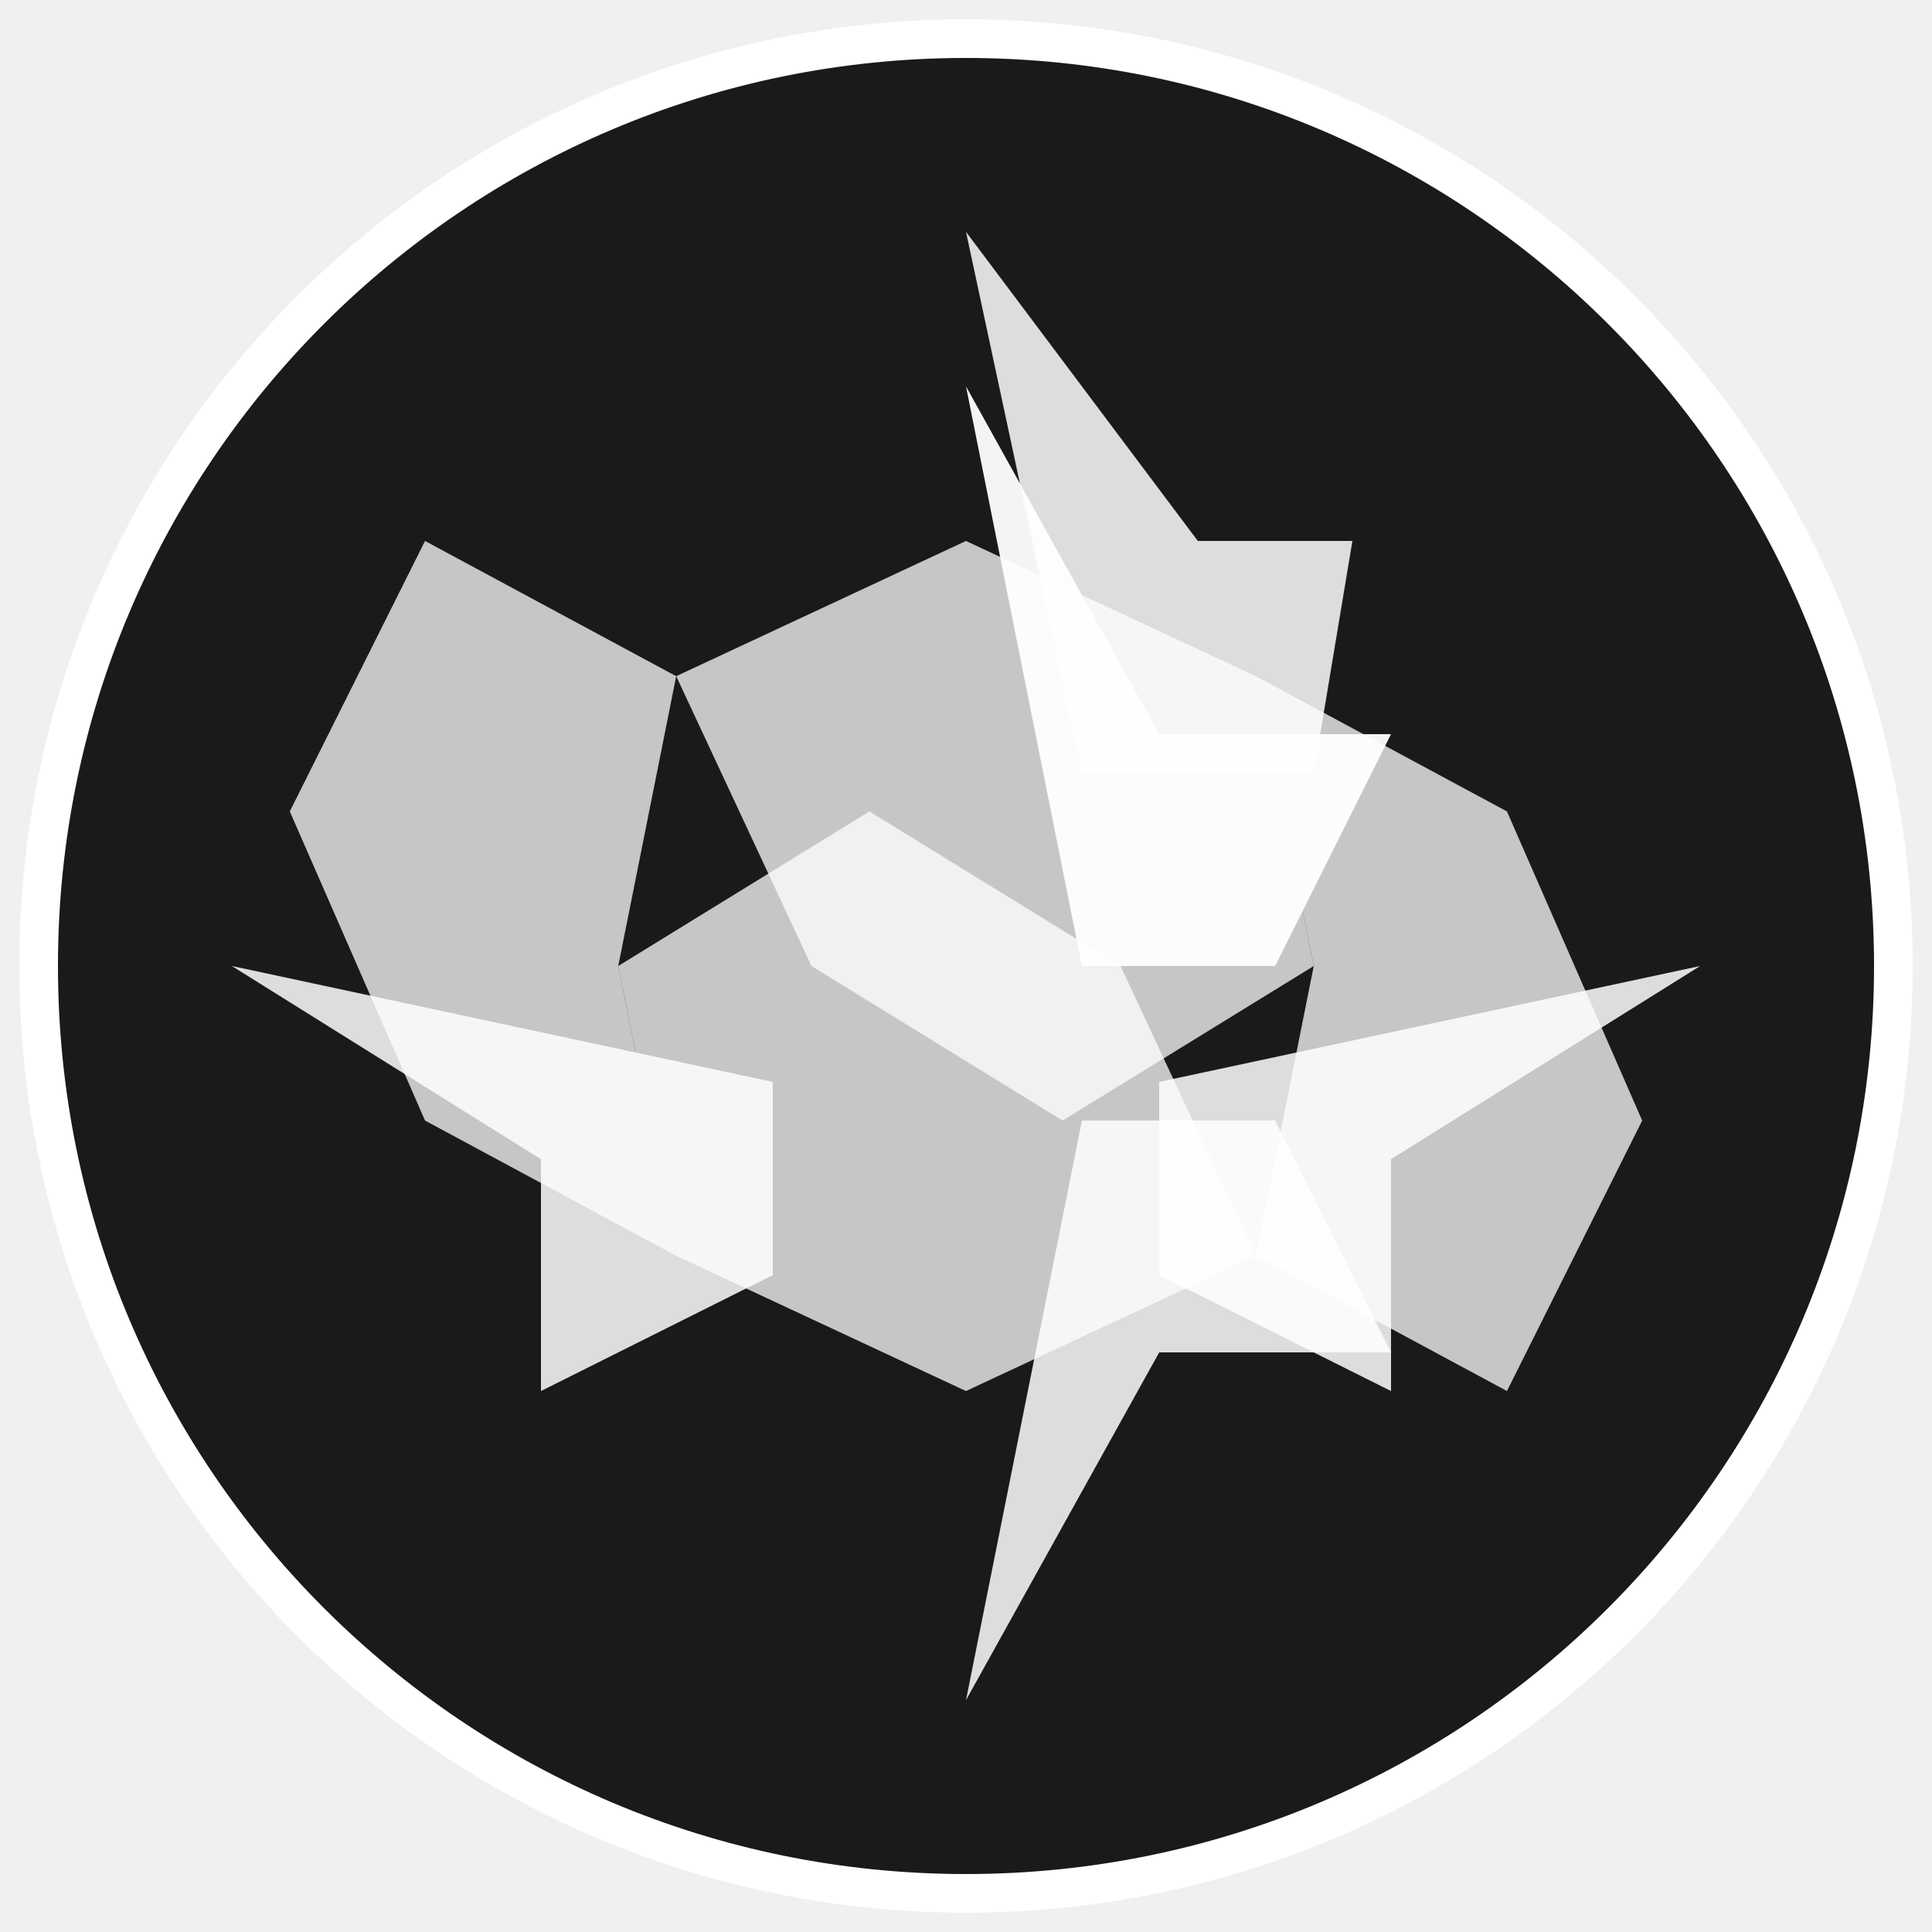
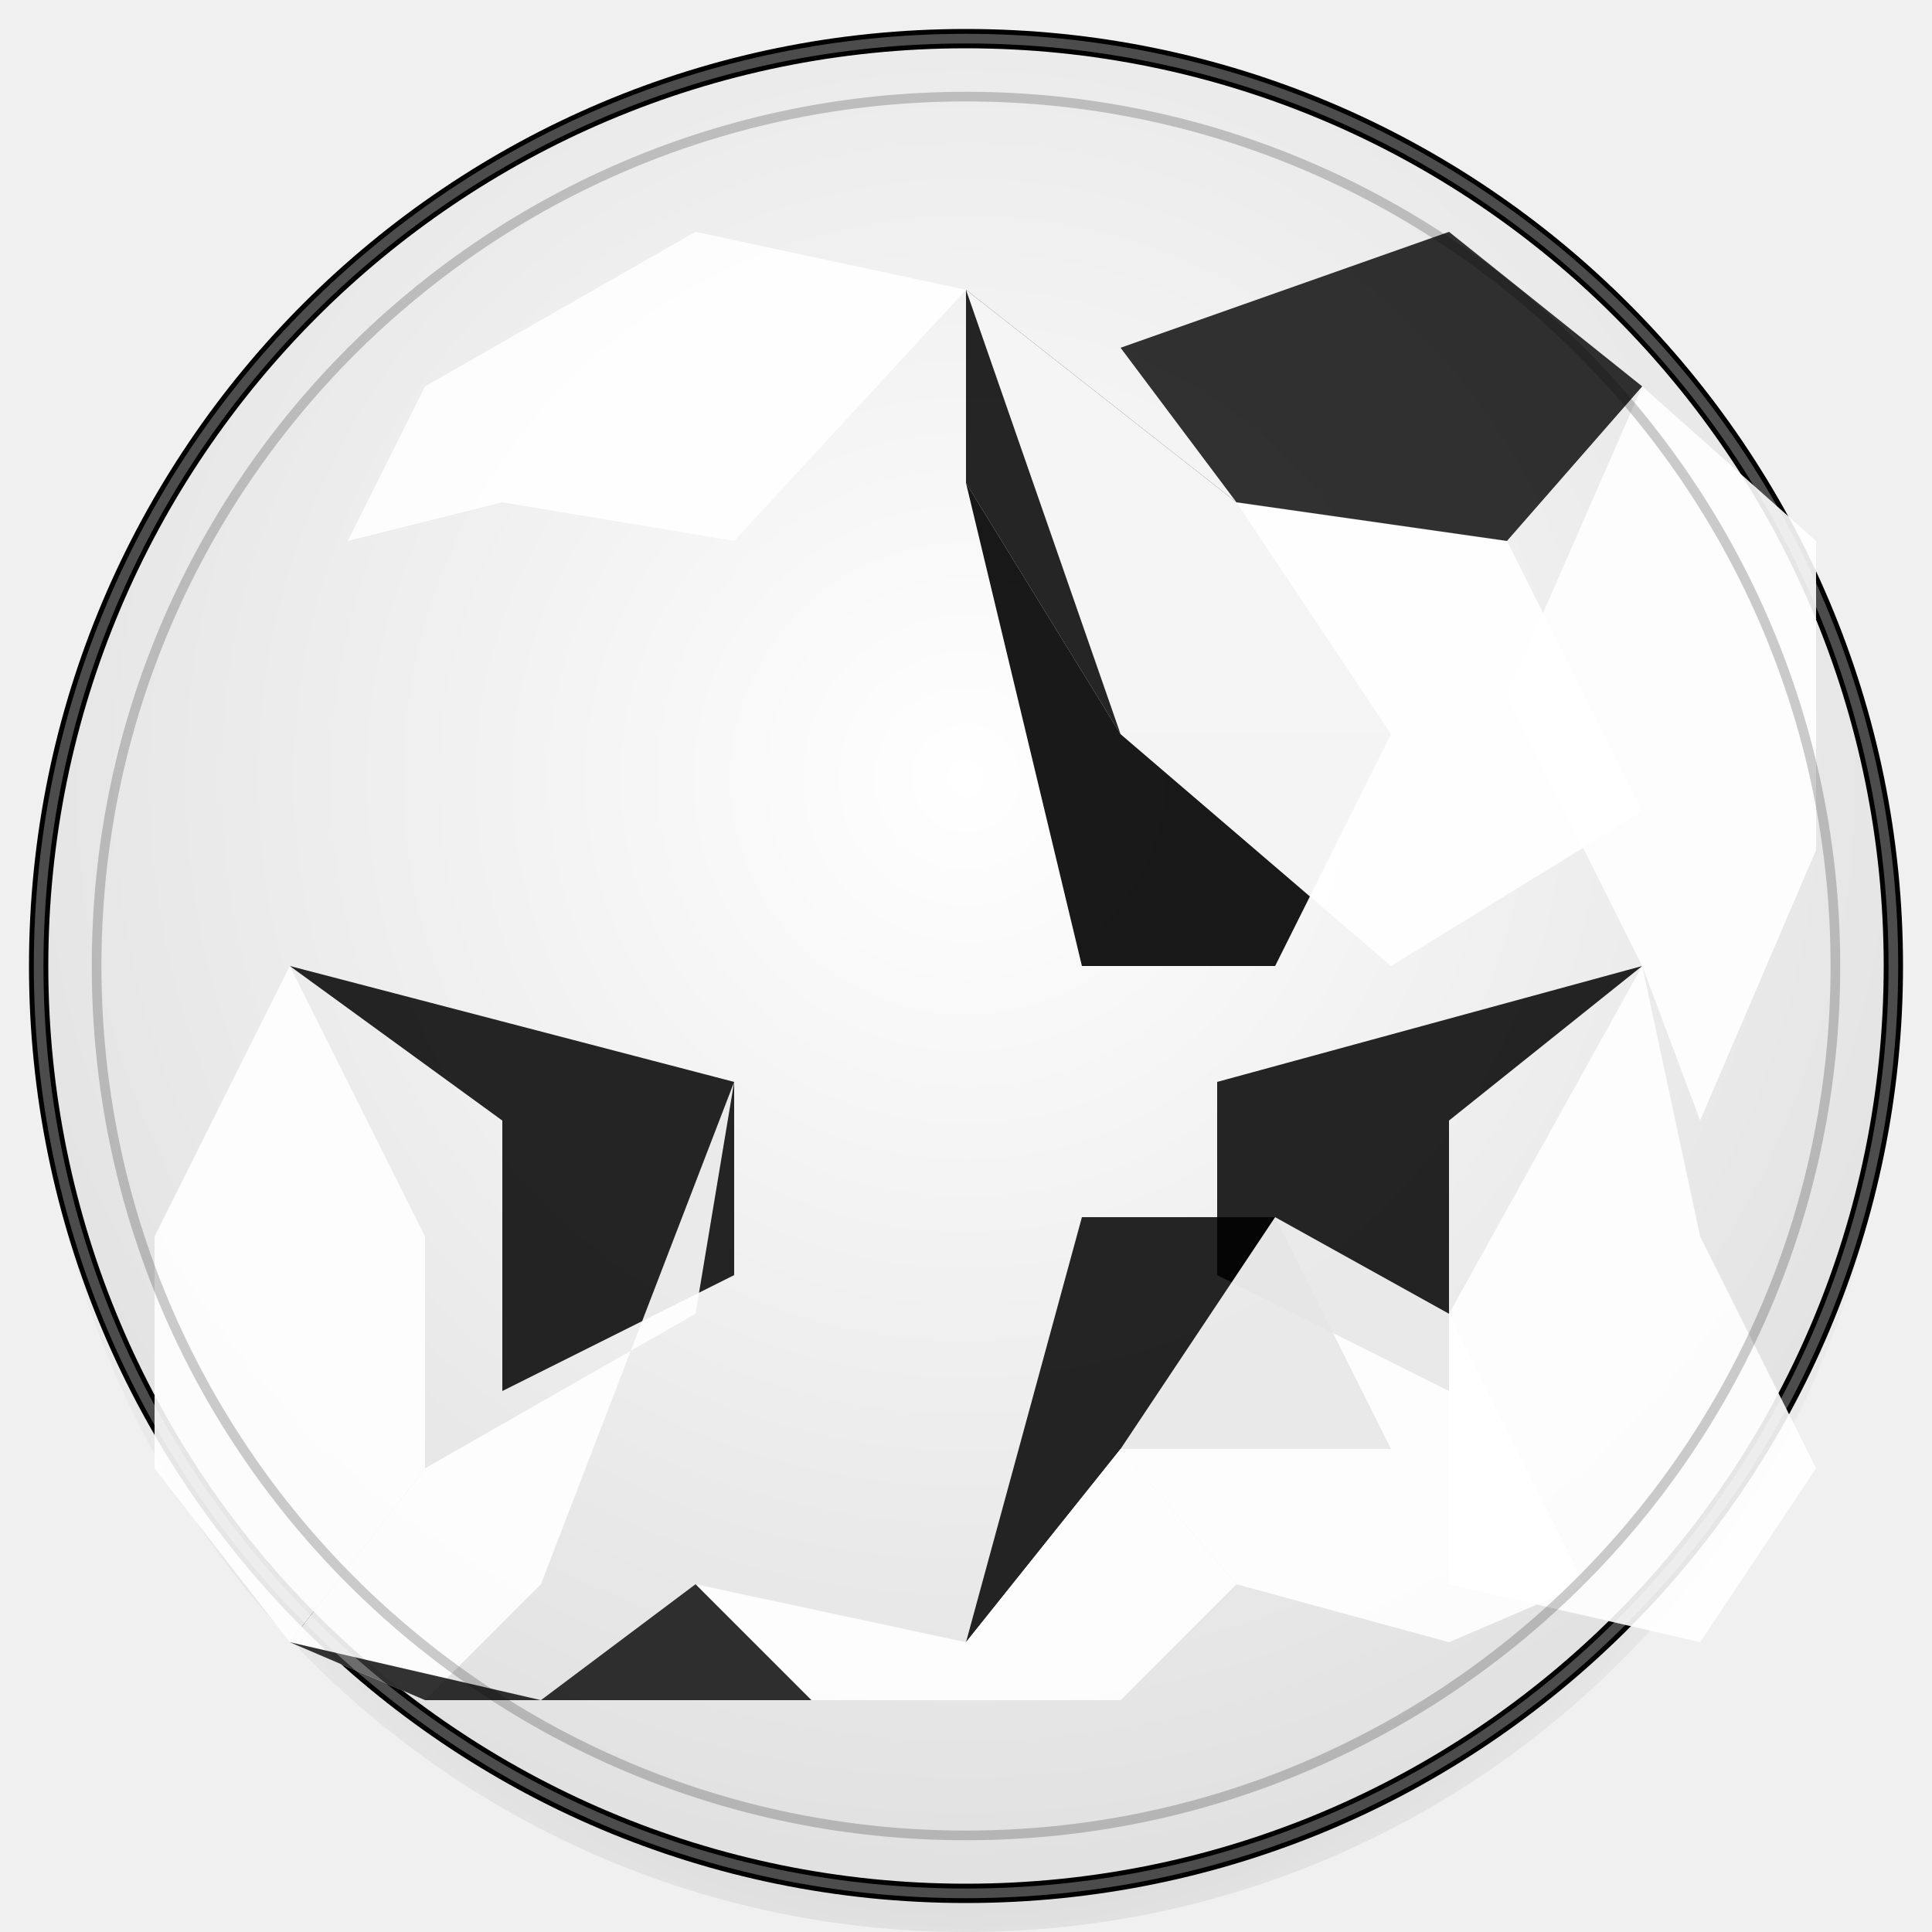
<svg xmlns="http://www.w3.org/2000/svg" viewBox="0 0 100 100">
-   <circle cx="50" cy="50" r="48" fill="#1a1a1a" stroke="#ffffff" stroke-width="2" />
-   <polygon points="50,20 60,38 72,38 66,50 56,50" fill="#ffffff" opacity="0.95" />
-   <polygon points="50,12 62,28 70,28 68,40 56,40" fill="#ffffff" opacity="0.85" />
-   <polygon points="50,88 60,70 72,70 66,58 56,58" fill="#ffffff" opacity="0.85" />
-   <polygon points="12,50 28,60 28,72 40,66 40,56" fill="#ffffff" opacity="0.85" />
-   <polygon points="88,50 72,60 72,72 60,66 60,56" fill="#ffffff" opacity="0.85" />
-   <polygon points="35,35 50,28 65,35 68,50 55,58 42,50" fill="#ffffff" opacity="0.75" />
-   <polygon points="65,35 78,42 85,58 78,72 65,65 68,50" fill="#ffffff" opacity="0.75" />
-   <polygon points="65,65 50,72 35,65 32,50 45,42 58,50" fill="#ffffff" opacity="0.75" />
-   <polygon points="35,65 22,58 15,42 22,28 35,35 32,50" fill="#ffffff" opacity="0.75" />
+   <defs>
+     <radialGradient id="ballGradient" cx="50%" cy="40%" r="60%">
+       <stop offset="0%" stop-color="#ffffff" stop-opacity="1" />
+       <stop offset="100%" stop-color="#e0e0e0" stop-opacity="1" />
+     </radialGradient>
+     <radialGradient id="shadowGradient" cx="50%" cy="60%" r="50%">
+       <stop offset="0%" stop-color="#000000" stop-opacity="0.3" />
+       <stop offset="100%" stop-color="#000000" stop-opacity="0" />
+     </radialGradient>
+   </defs>
+   <circle cx="50" cy="52" r="48" fill="url(#shadowGradient)" />
+   <circle cx="50" cy="50" r="48" fill="url(#ballGradient)" stroke="#000000" stroke-width="1" />
+   <polygon points="50,25 58,38 72,38 66,50 56,50" fill="#000000" opacity="0.9" />
+   <polygon points="50,15 64,26 72,38 58,38 50,25" fill="#000000" opacity="0.85" />
+   <polygon points="50,85 58,75 72,75 66,63 56,63" fill="#000000" opacity="0.85" />
+   <polygon points="15,50 26,58 26,72 38,66 38,56" fill="#000000" opacity="0.85" />
+   <polygon points="85,50 75,58 75,72 63,66 63,56" fill="#000000" opacity="0.85" />
+   <polygon points="50,15 64,26 78,28 85,42 72,50 58,38" fill="#ffffff" opacity="0.95" />
+   <polygon points="85,50 78,36 85,20 94,28 94,44 88,58" fill="#ffffff" opacity="0.9" />
+   <polygon points="85,50 88,64 94,76 88,85 75,82 75,68" fill="#ffffff" opacity="0.9" />
+   <polygon points="66,63 75,68 82,82 75,85 64,82 58,75" fill="#ffffff" opacity="0.9" />
+   <polygon points="50,85 58,75 64,82 58,88 42,88 36,82" fill="#ffffff" opacity="0.9" />
+   <polygon points="38,56 36,68 22,76 15,85 22,88 28,82" fill="#ffffff" opacity="0.9" />
+   <polygon points="15,50 22,64 22,76 15,85 8,76 8,64" fill="#ffffff" opacity="0.9" />
+   <polygon points="26,26 38,28 50,15 36,12 22,20 18,28" fill="#ffffff" opacity="0.9" />
+   <polygon points="64,26 78,28 85,20 75,12 58,18" fill="#000000" opacity="0.8" />
+   <polygon points="36,82 28,88 15,85 22,88 42,88" fill="#000000" opacity="0.8" />
+   <circle cx="50" cy="50" r="48" fill="none" stroke="#ffffff" stroke-width="0.5" opacity="0.3" />
+   <circle cx="50" cy="50" r="45" fill="none" stroke="#000000" stroke-width="0.5" opacity="0.2" />
</svg>
